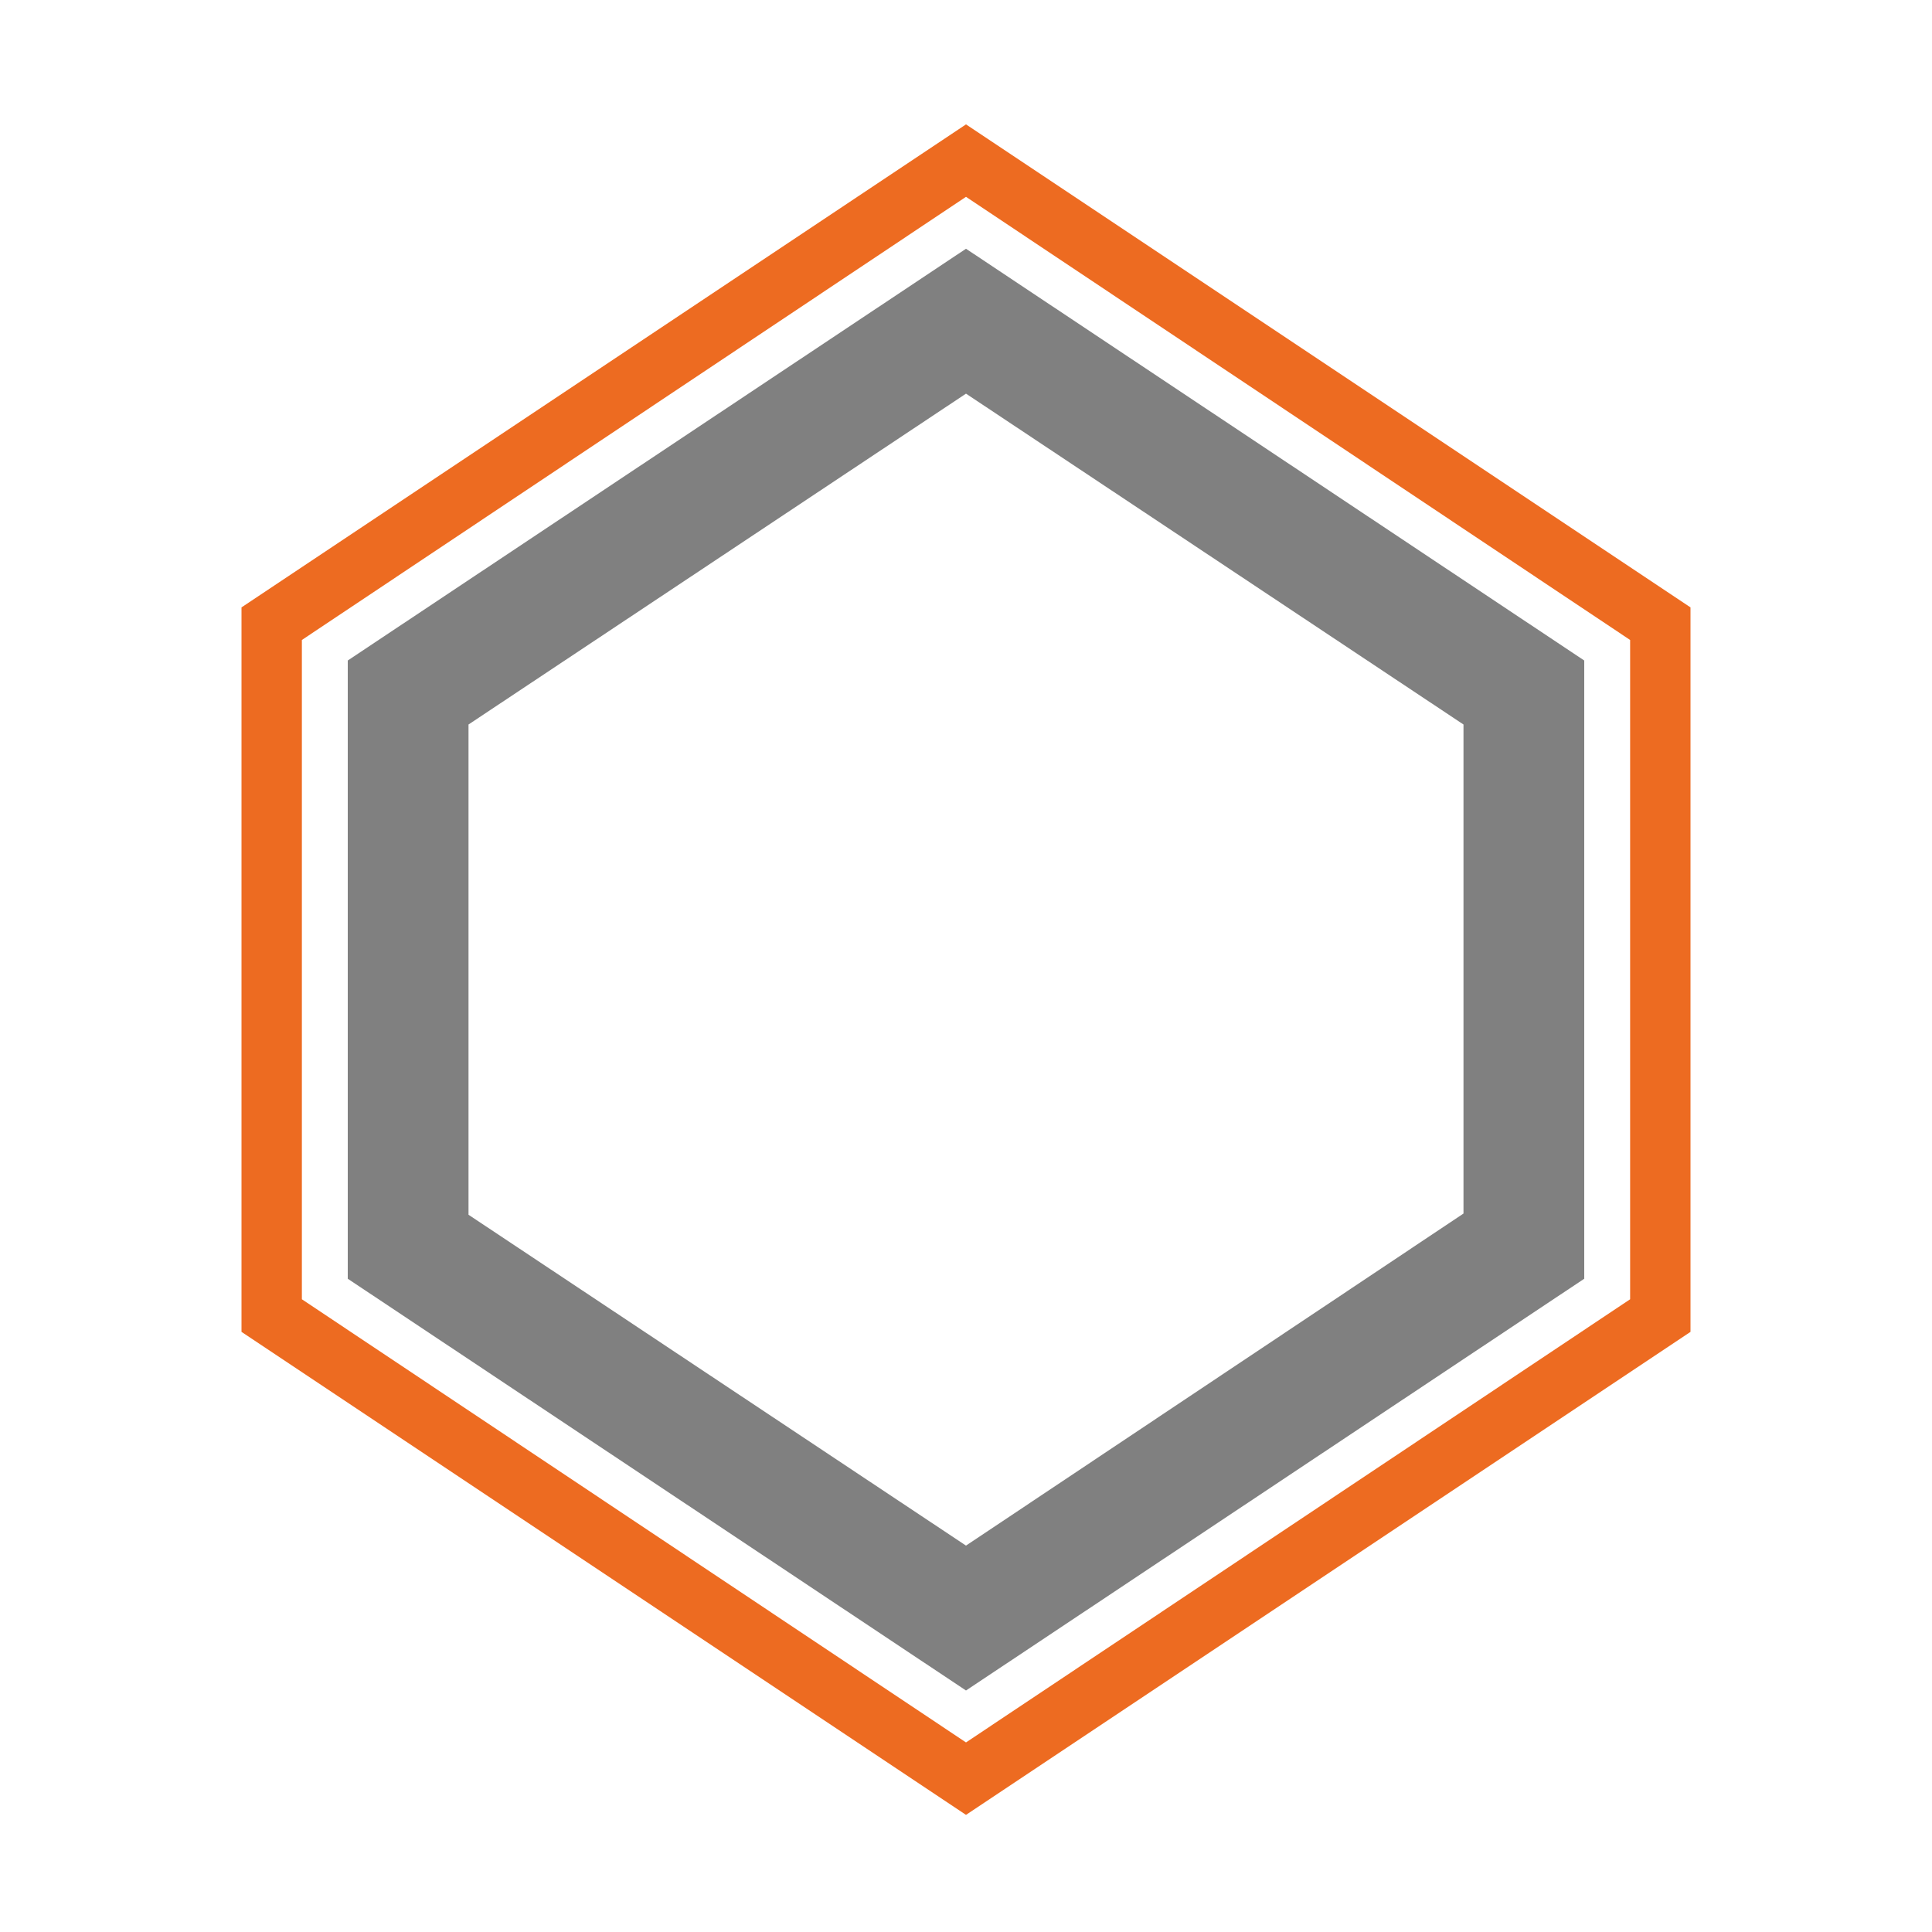
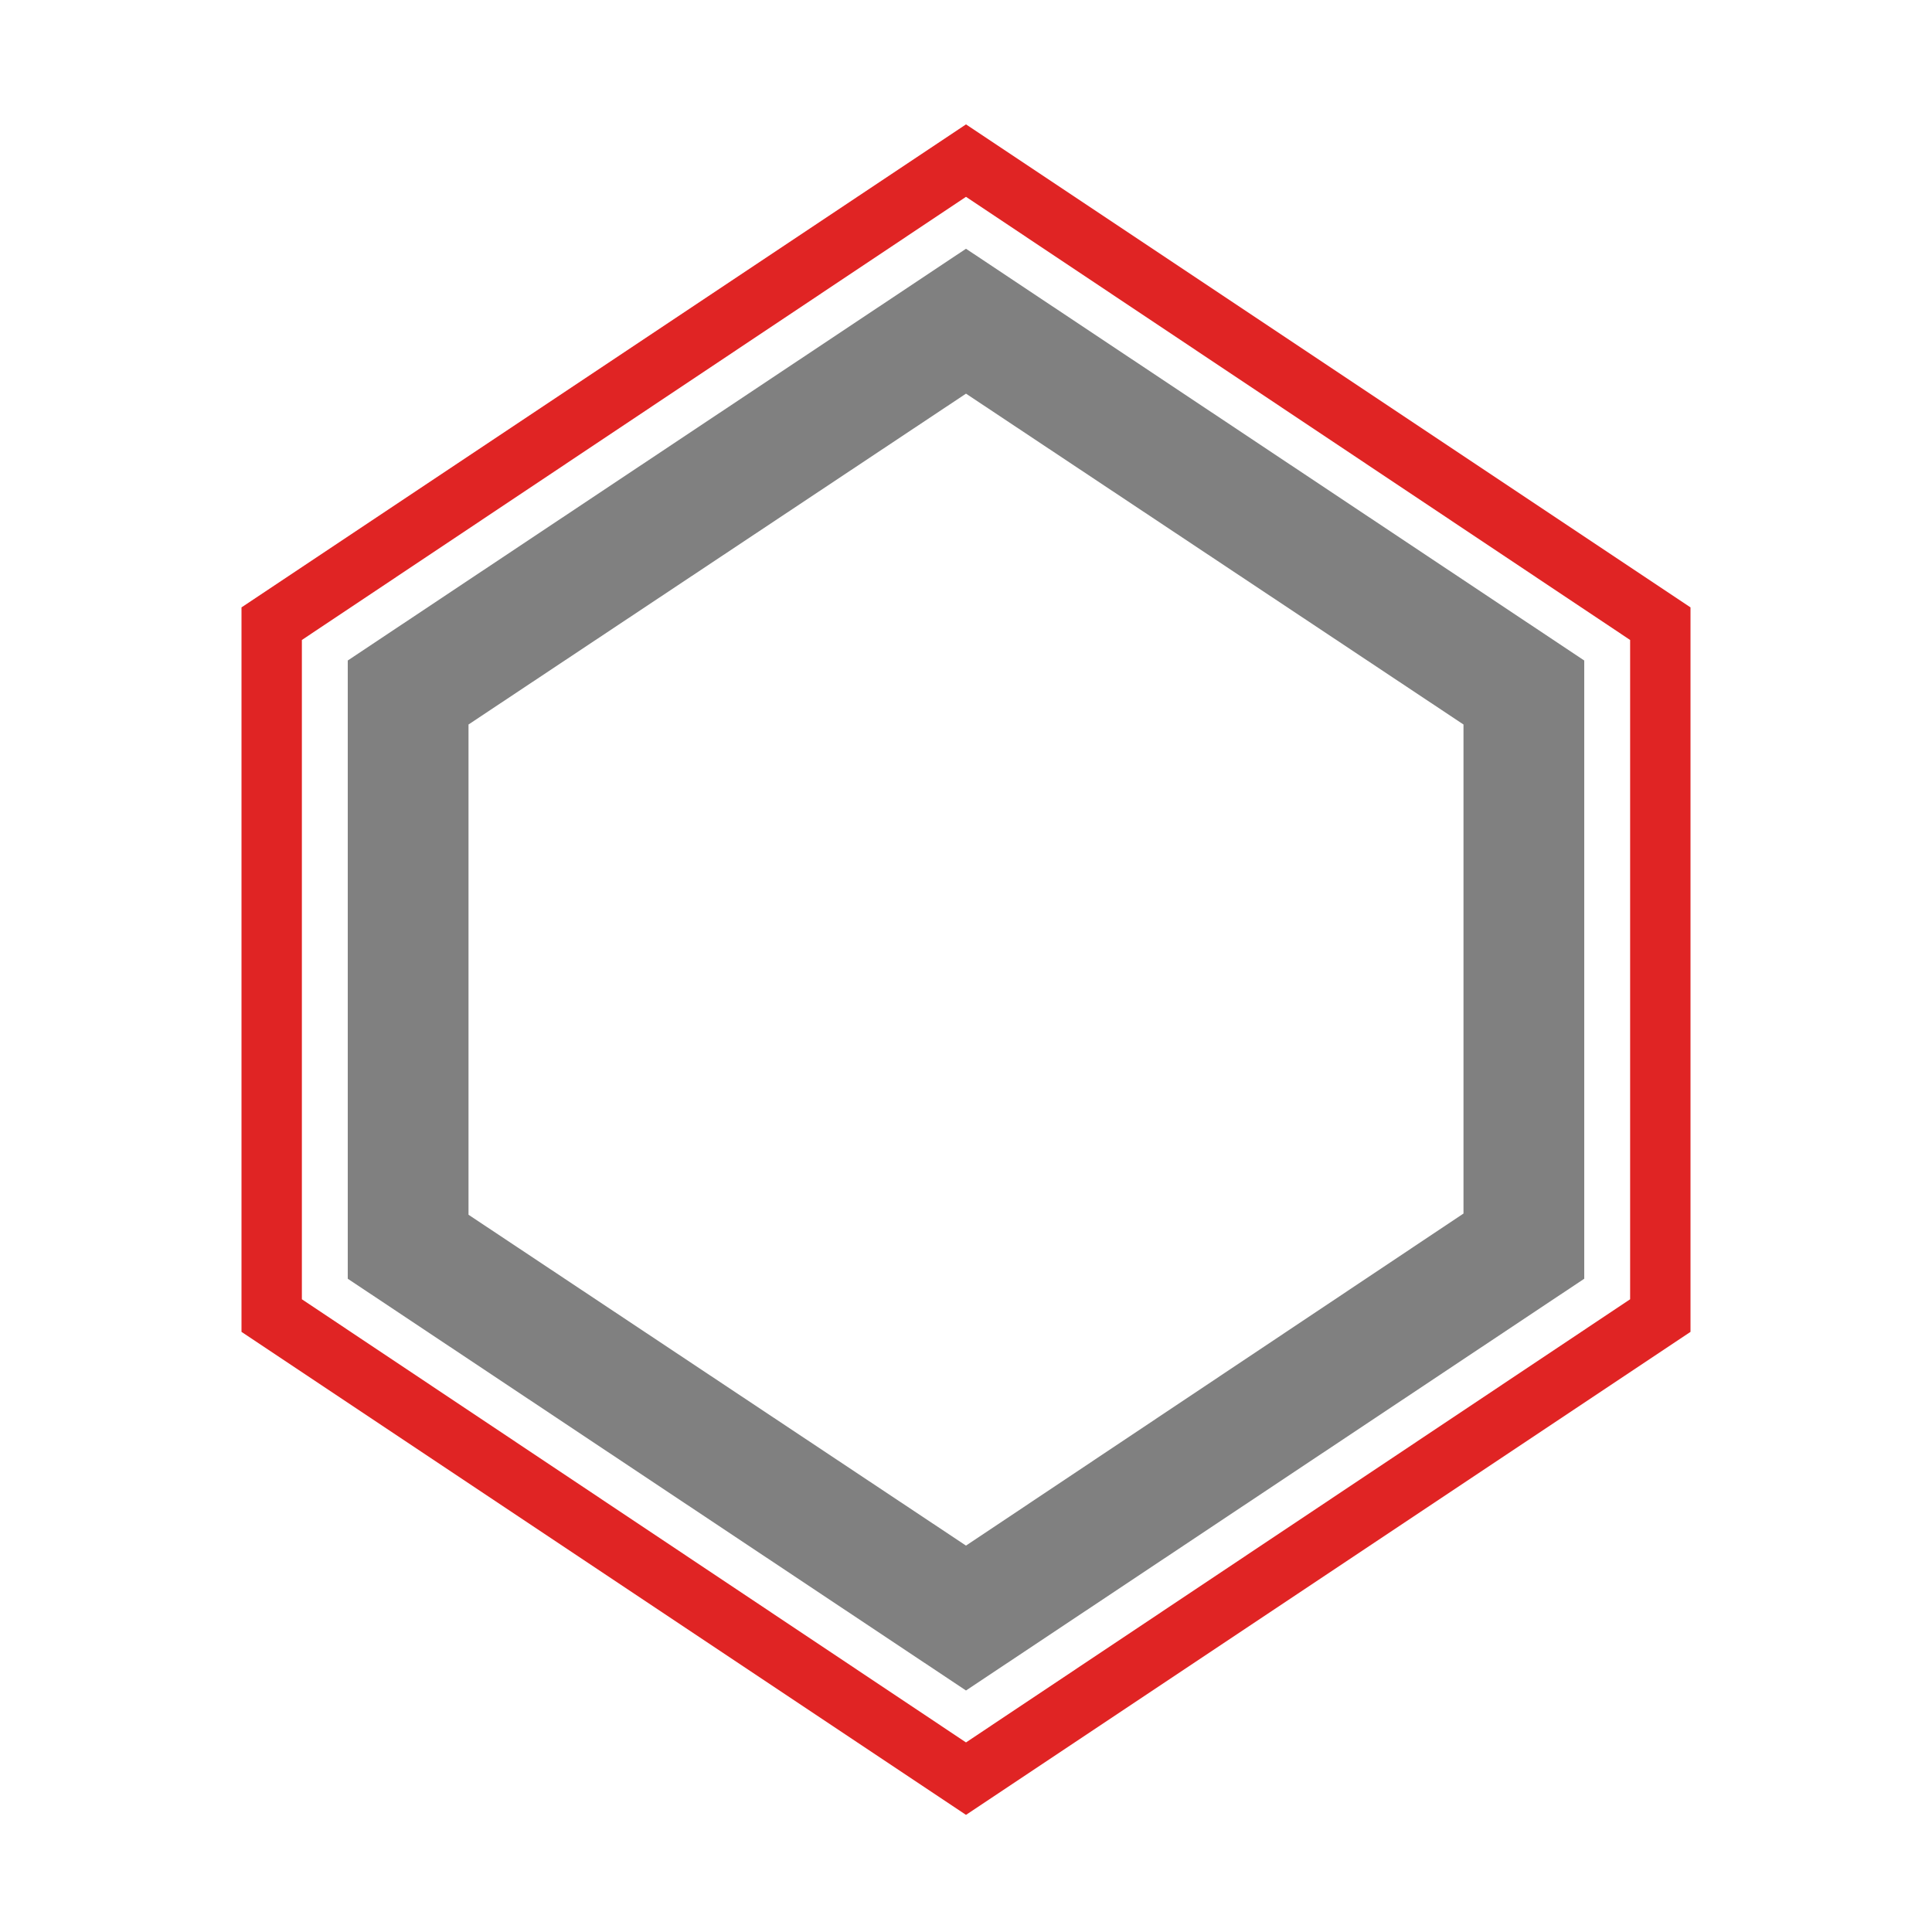
<svg xmlns="http://www.w3.org/2000/svg" version="1.0" id="Layer_1" x="0px" y="0px" viewBox="0 0 16 16" enable-background="new 0 0 16 16" xml:space="preserve">
  <g id="skirt_x2B_brim">
    <g id="skirt_x2B_brim_-_box">
      <g>
        <path fill="#808080" d="M8,3.26L12.12,6v1.17v2.88L8,12.8l-4.12-2.74V7.17V6L8,3.26 M8,2.06L2.88,5.47v1.71v3.41L8,14l5.12-3.41     V7.17V5.47L8,2.06L8,2.06z" />
      </g>
    </g>
    <g id="skirt_x2B_brim_-_box_1_">
      <g>
-         <path fill="#ED6B21" d="M8,1.63l5.5,3.67v1.73v3.73L8,14.43l-5.5-3.67V7.03V5.3L8,1.63 M8,1.03l-6,4v2v4l6,4l6-4v-4v-2L8,1.03     L8,1.03z" />
+         <path fill="#E02424" d="M8,1.63l5.5,3.67v1.73v3.73L8,14.43l-5.5-3.67V7.03V5.3L8,1.63 M8,1.03l-6,4v2v4l6,4l6-4v-4v-2L8,1.03     L8,1.03z" />
      </g>
    </g>
  </g>
</svg>
